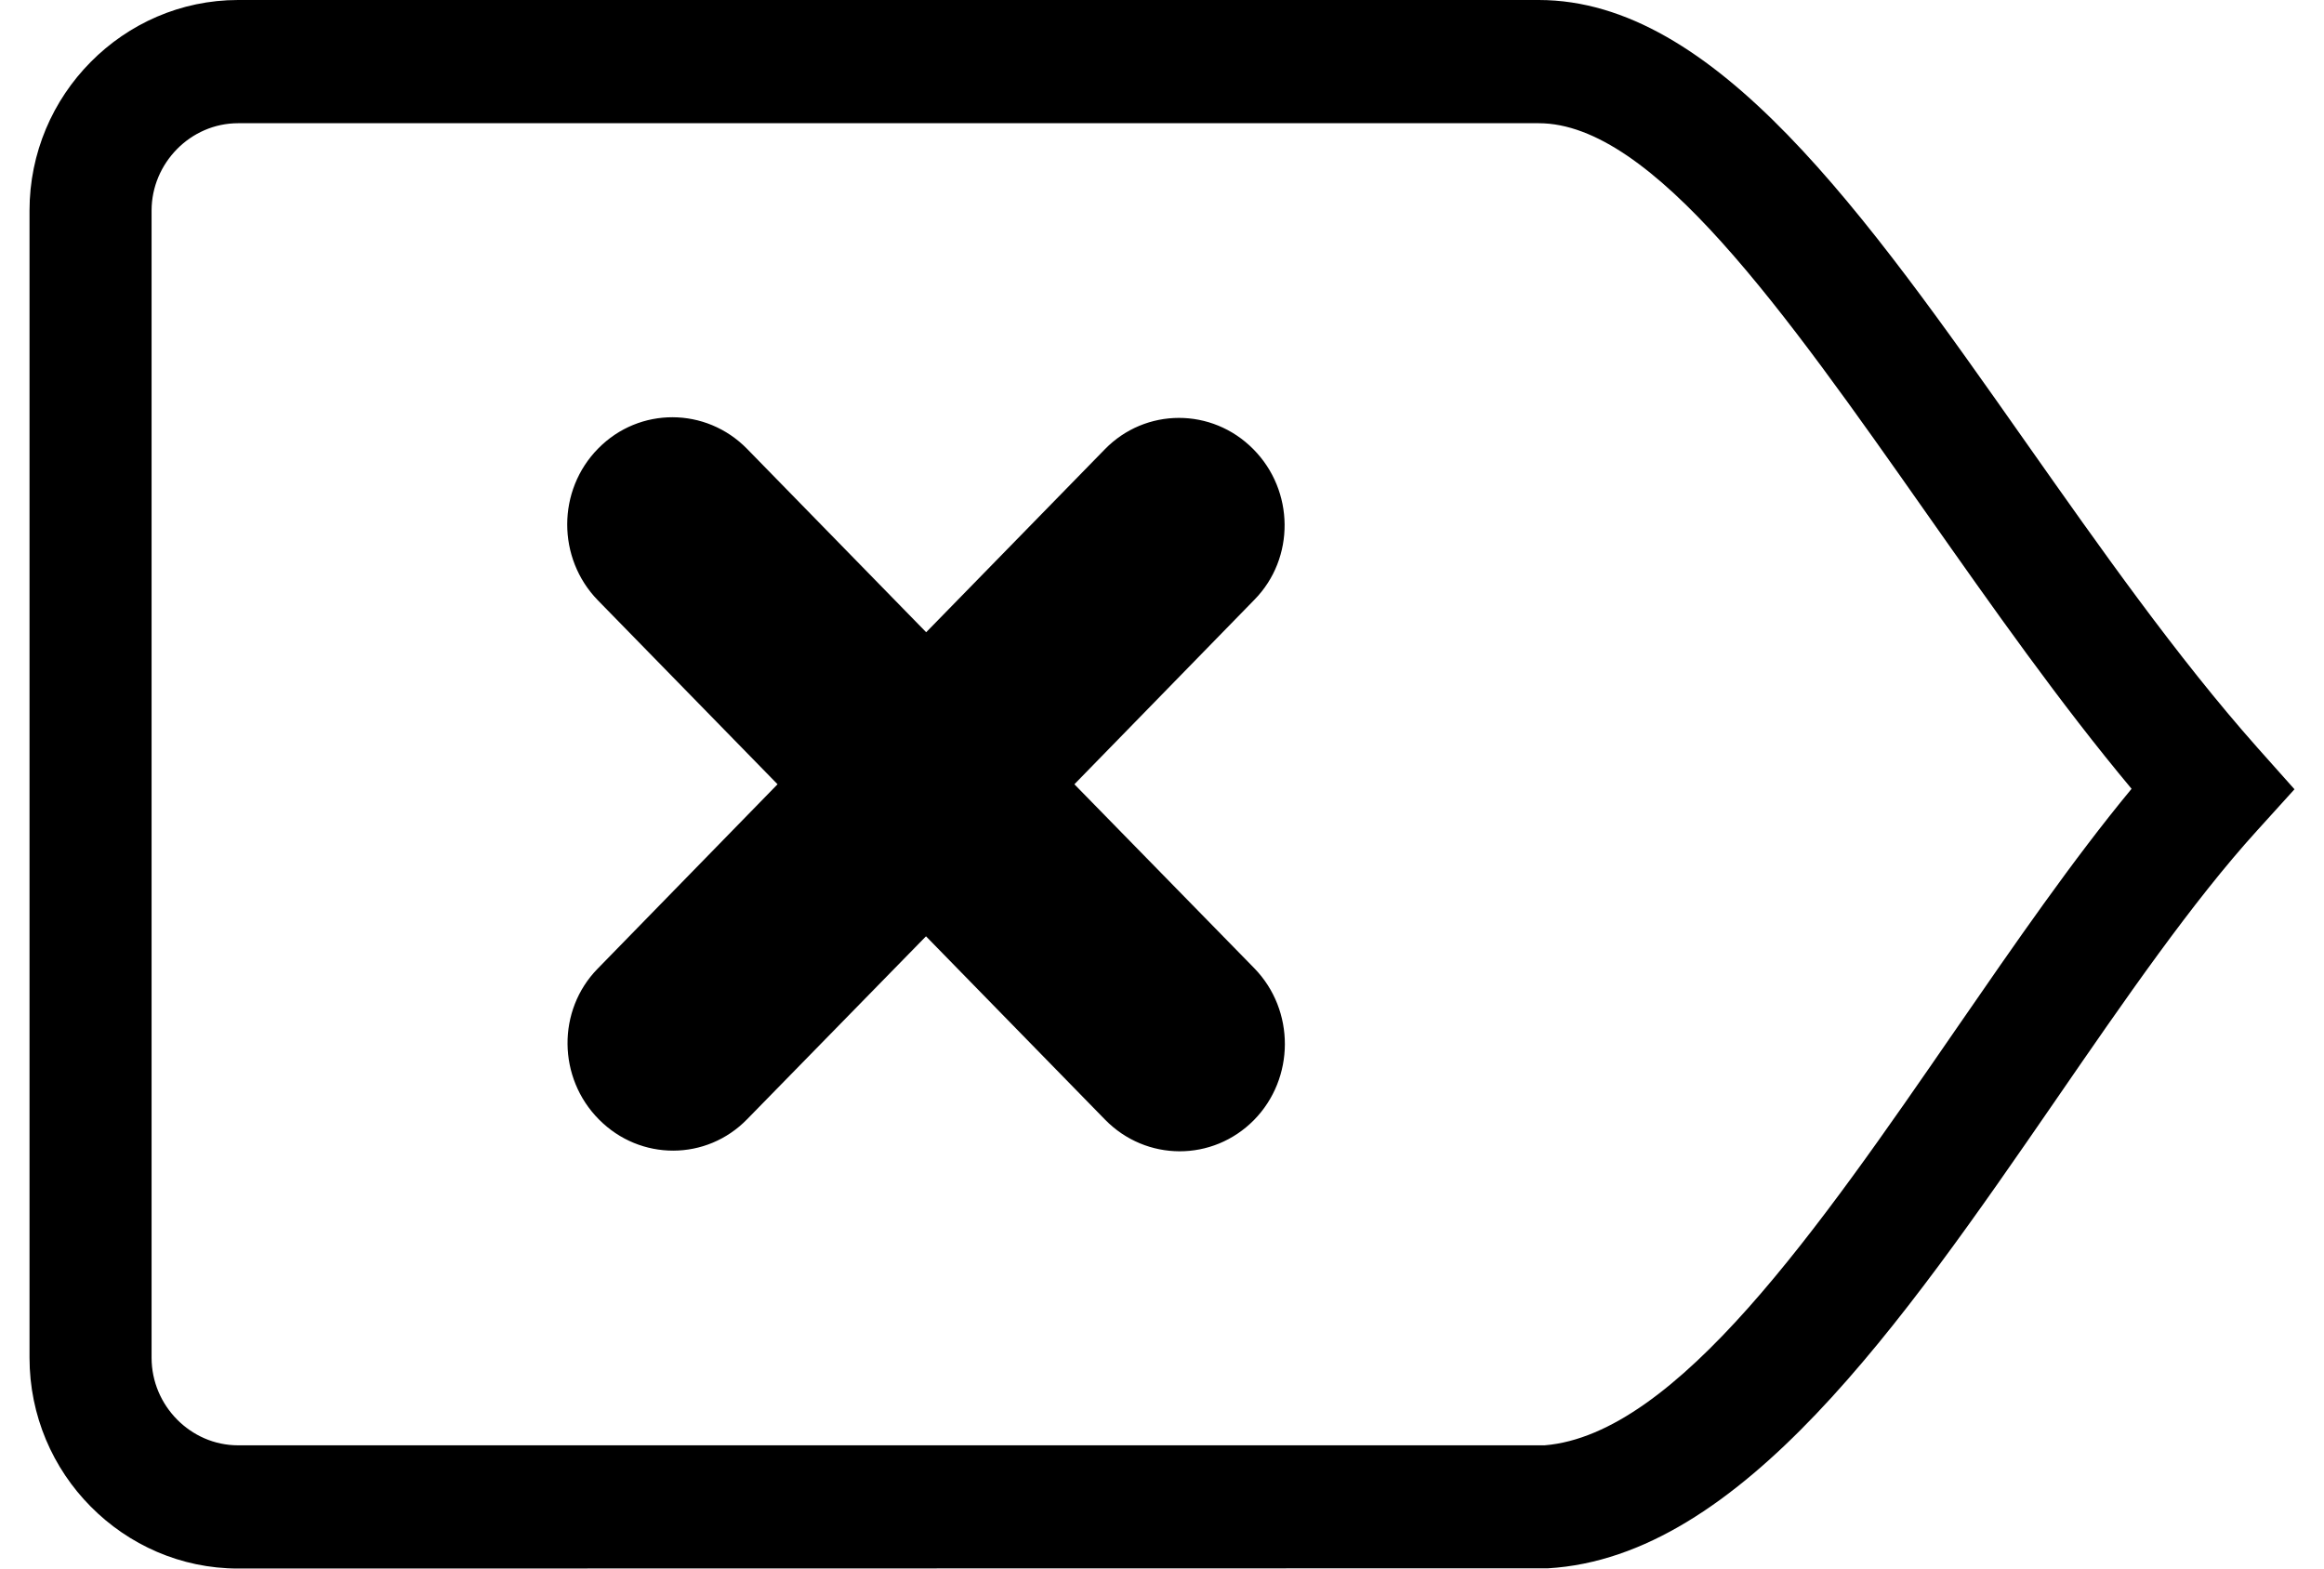
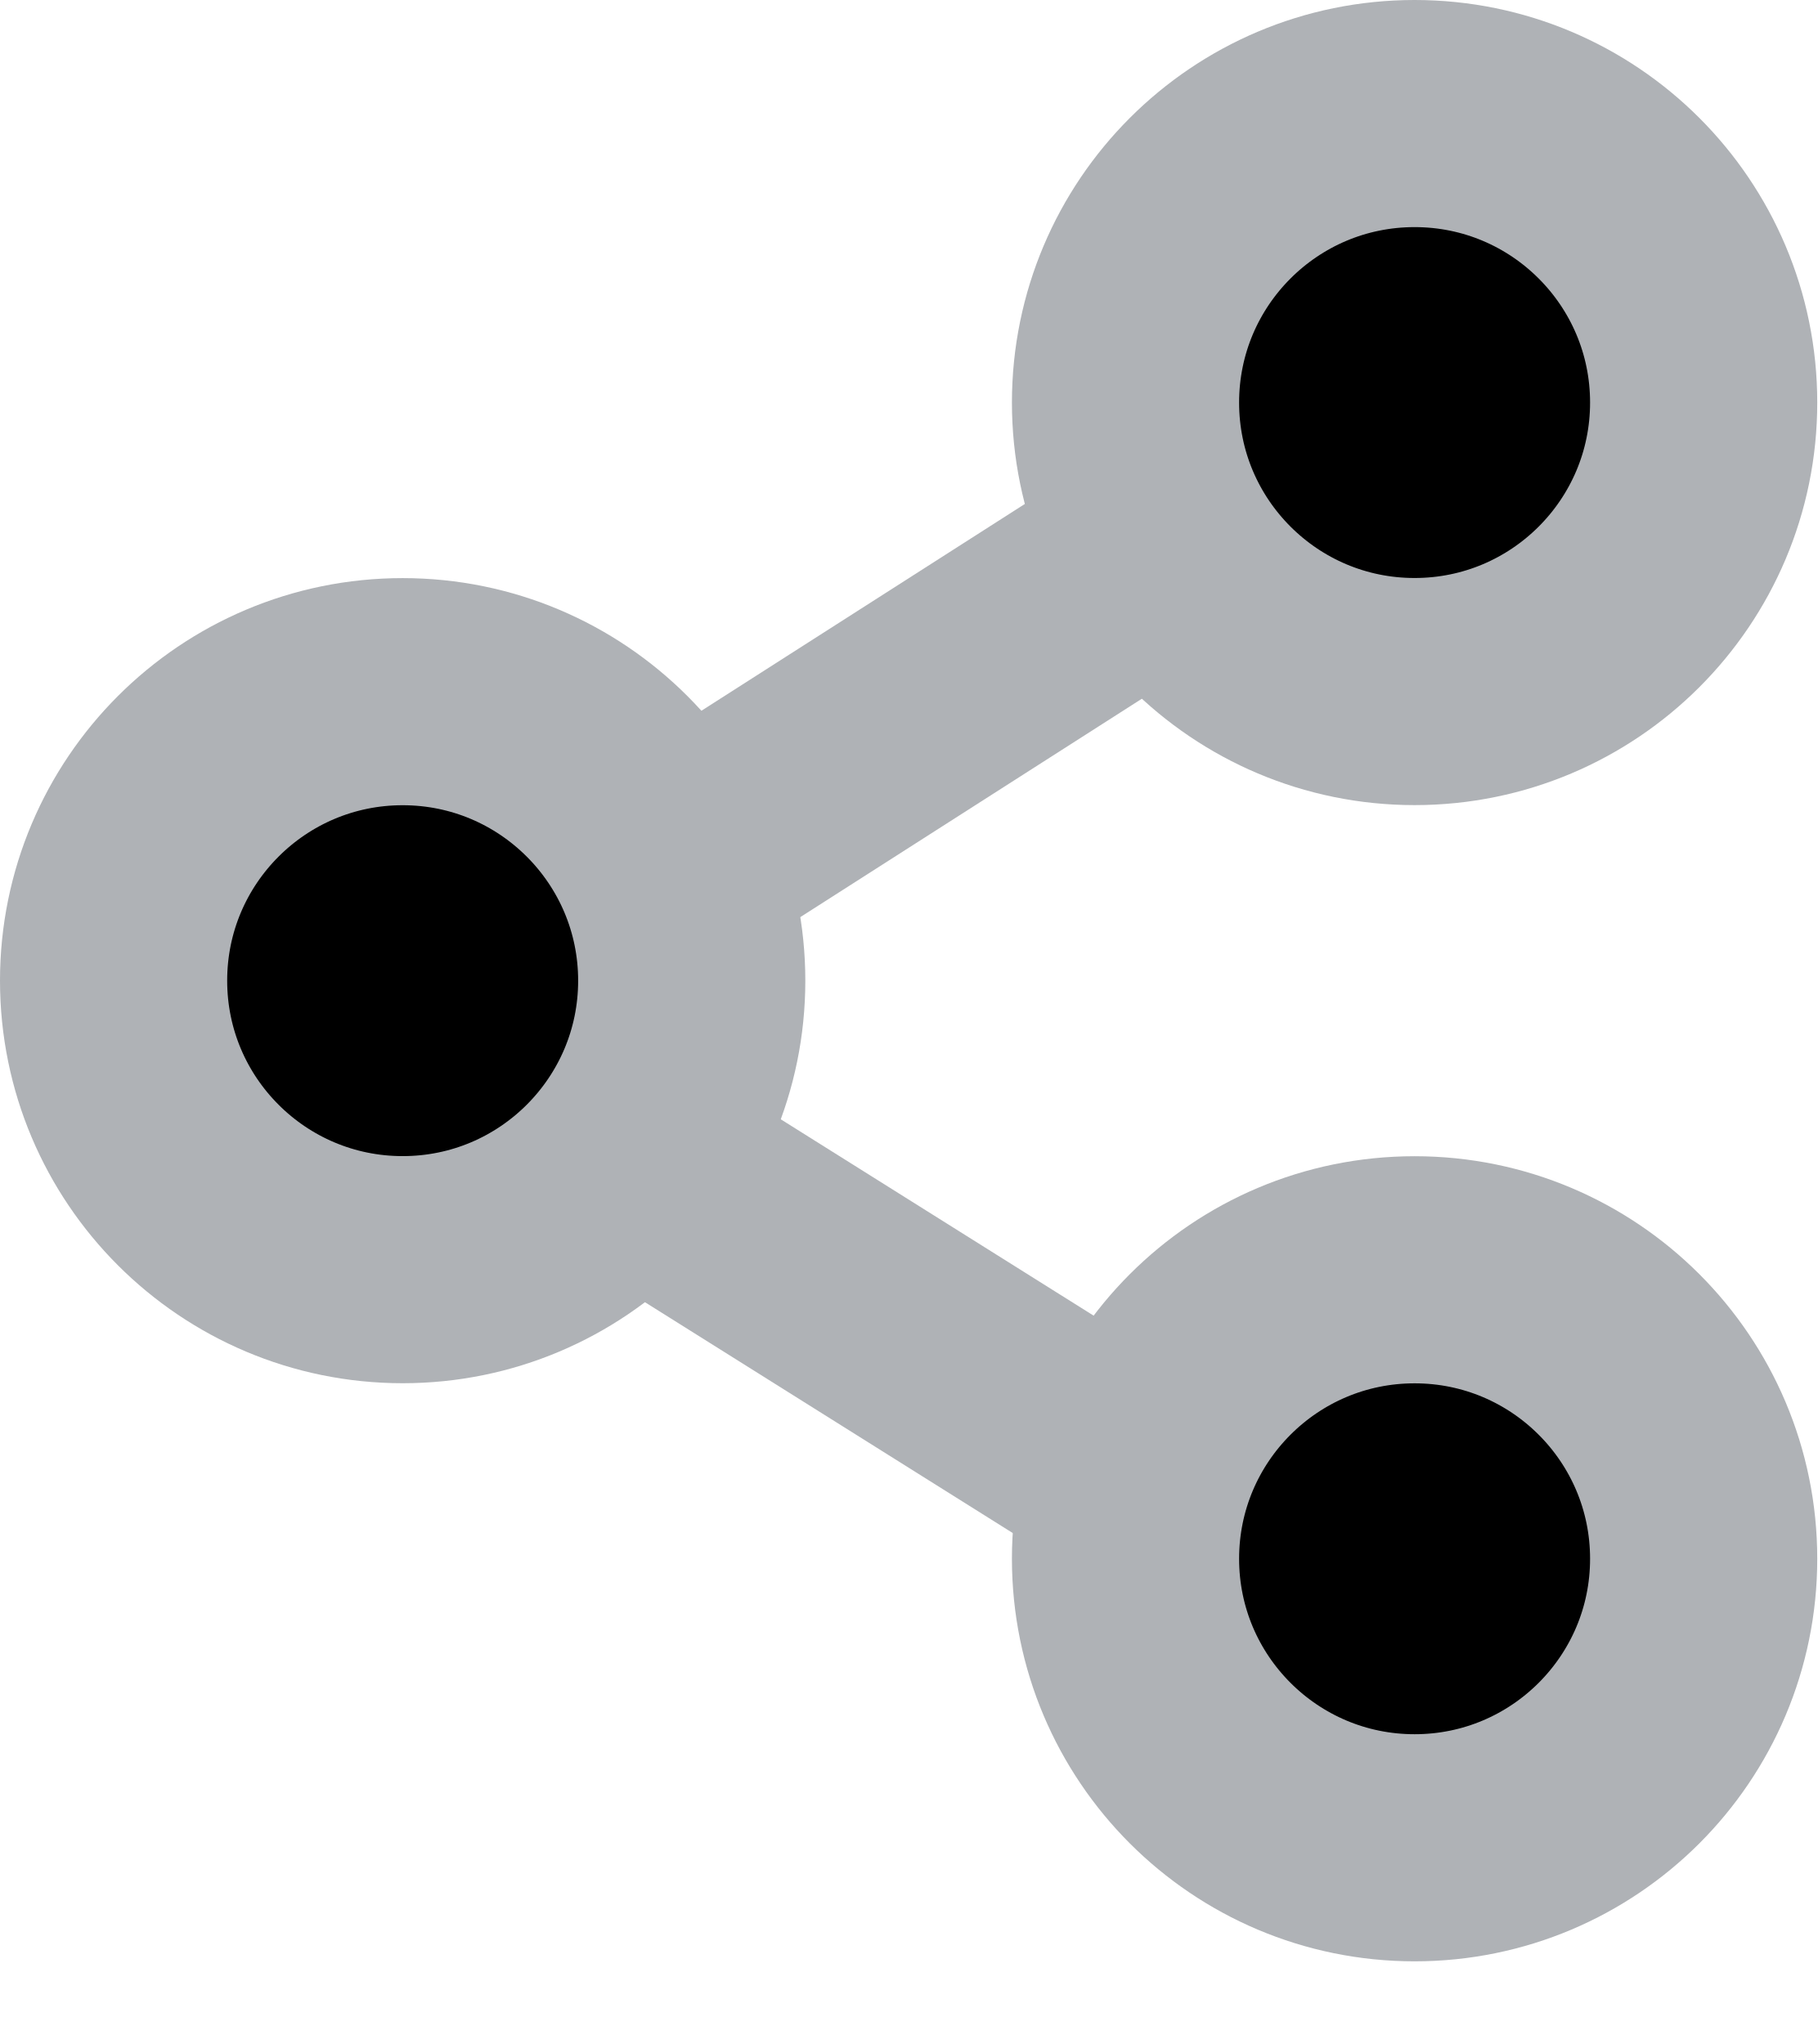
- <svg xmlns="http://www.w3.org/2000/svg" width="40px" height="27px" viewBox="0 0 39 27" version="1.1">
-   <g id="surface1">
-     <path style=" stroke:none;fill-rule:nonzero;fill-opacity:1;" d="M 25.984 2.121 L 3.598 2.121 C 3.188 2.121 2.816 2.293 2.547 2.566 C 2.277 2.84 2.109 3.215 2.109 3.625 L 2.109 23.371 C 2.109 23.785 2.277 24.16 2.547 24.434 C 2.816 24.707 3.188 24.879 3.598 24.879 L 26.086 24.879 C 28.355 24.691 30.801 21.148 33.172 17.707 C 34.18 16.246 35.176 14.801 36.188 13.578 C 34.957 12.105 33.793 10.449 32.664 8.844 C 30.207 5.348 27.938 2.121 25.984 2.121 Z M 12.359 7.727 C 11.652 7.004 10.504 7 9.797 7.719 C 9.086 8.438 9.086 9.609 9.789 10.332 L 12.883 13.5 L 9.785 16.676 C 9.086 17.391 9.098 18.555 9.809 19.27 C 10.52 19.988 11.66 19.984 12.359 19.266 L 15.438 16.117 L 18.52 19.273 C 19.227 19.996 20.371 20 21.082 19.281 C 21.789 18.562 21.793 17.391 21.09 16.668 L 17.992 13.5 L 21.09 10.324 C 21.793 9.609 21.781 8.445 21.07 7.73 C 20.359 7.012 19.215 7.016 18.516 7.734 L 15.441 10.883 Z M 3.598 0 L 25.984 0 C 29.016 0 31.586 3.656 34.371 7.617 C 35.645 9.426 36.965 11.305 38.355 12.871 L 38.992 13.586 L 38.348 14.297 C 37.23 15.527 36.07 17.211 34.895 18.918 C 32.219 22.801 29.457 26.801 26.145 26.996 L 3.598 27 C 2.609 27 1.711 26.59 1.062 25.934 C 0.41 25.277 0.008 24.371 0.008 23.371 L 0.008 3.625 C 0.008 2.629 0.41 1.723 1.062 1.066 C 1.711 0.41 2.609 0 3.598 0 Z M 3.598 0 " />
-   </g>
+ <svg xmlns="http://www.w3.org/2000/svg" width="16" height="18" viewBox="0 0 16 18">
+   <circle cx="3.545" cy="8.636" r="2.545" stroke="#AFB2B6" stroke-width="2" />
+   <circle cx="12.454" cy="3.545" r="2.545" stroke="#AFB2B6" stroke-width="2" />
+   <circle cx="12.454" cy="13.727" r="2.545" stroke="#AFB2B6" stroke-width="2" />
+   <path d="M10 13L6.091 10.546M6.091 7.5L10 5" stroke="#AFB2B6" stroke-width="2" stroke-linecap="round" />
</svg>
